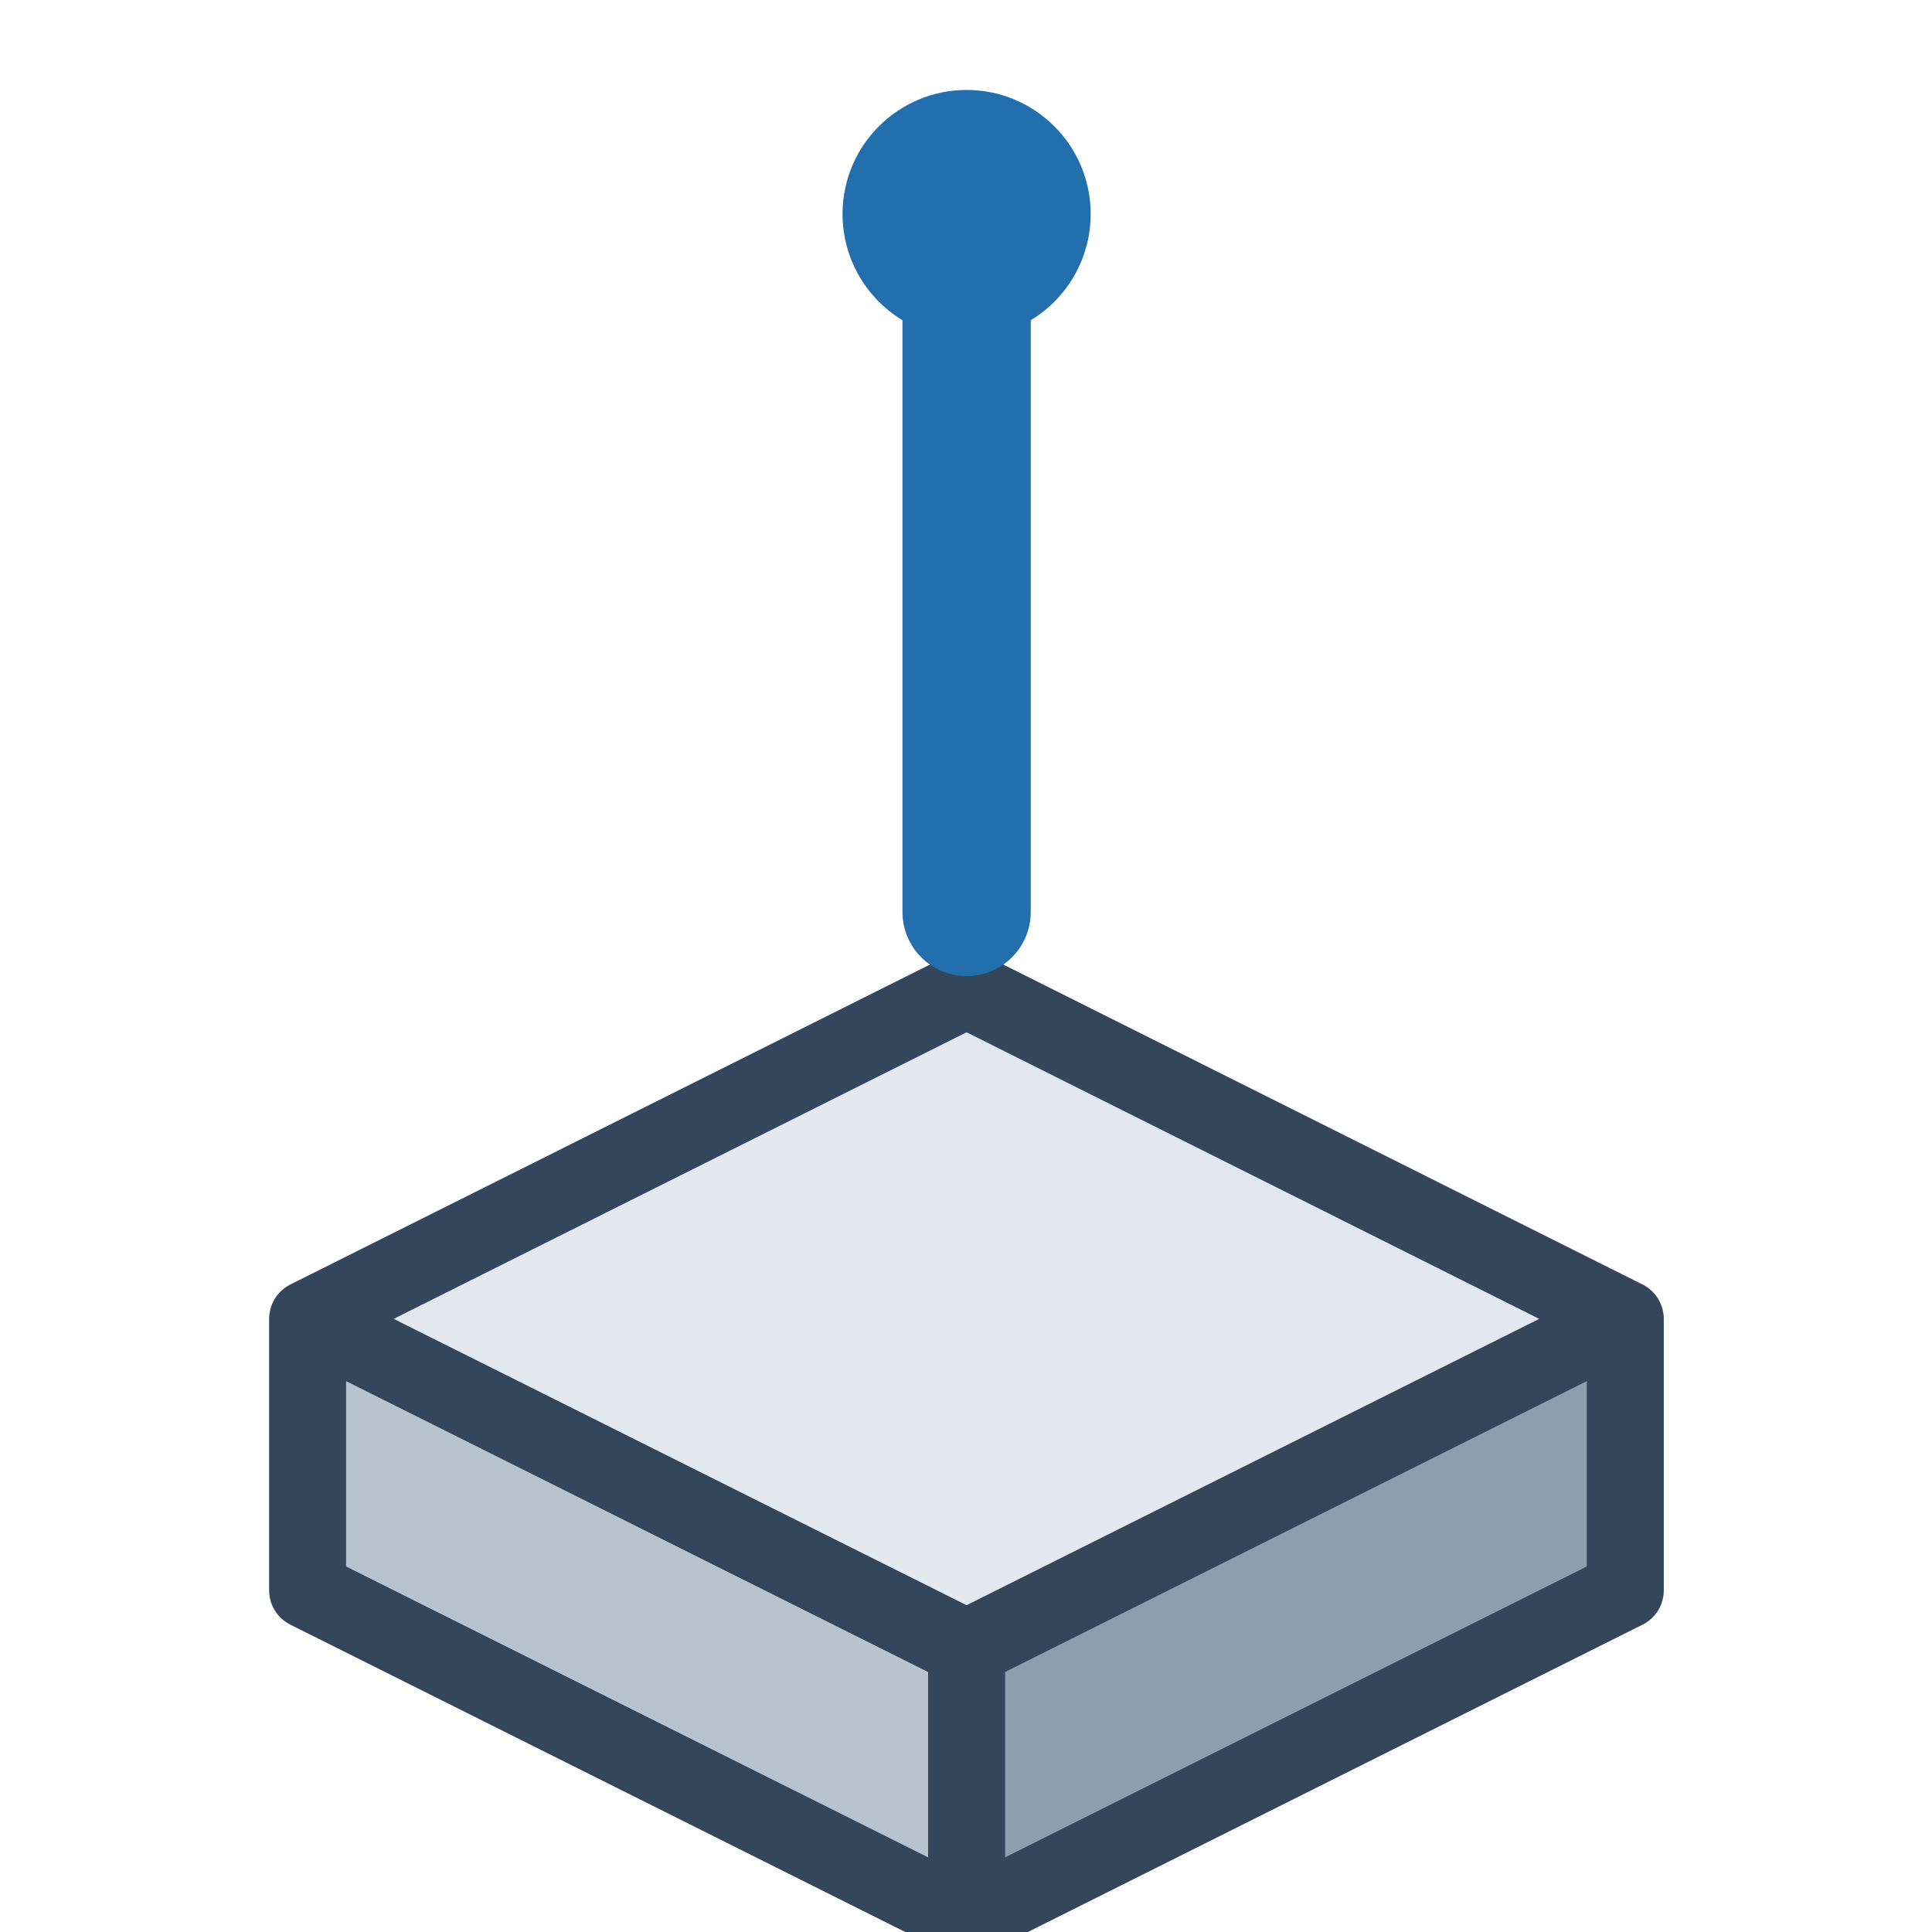
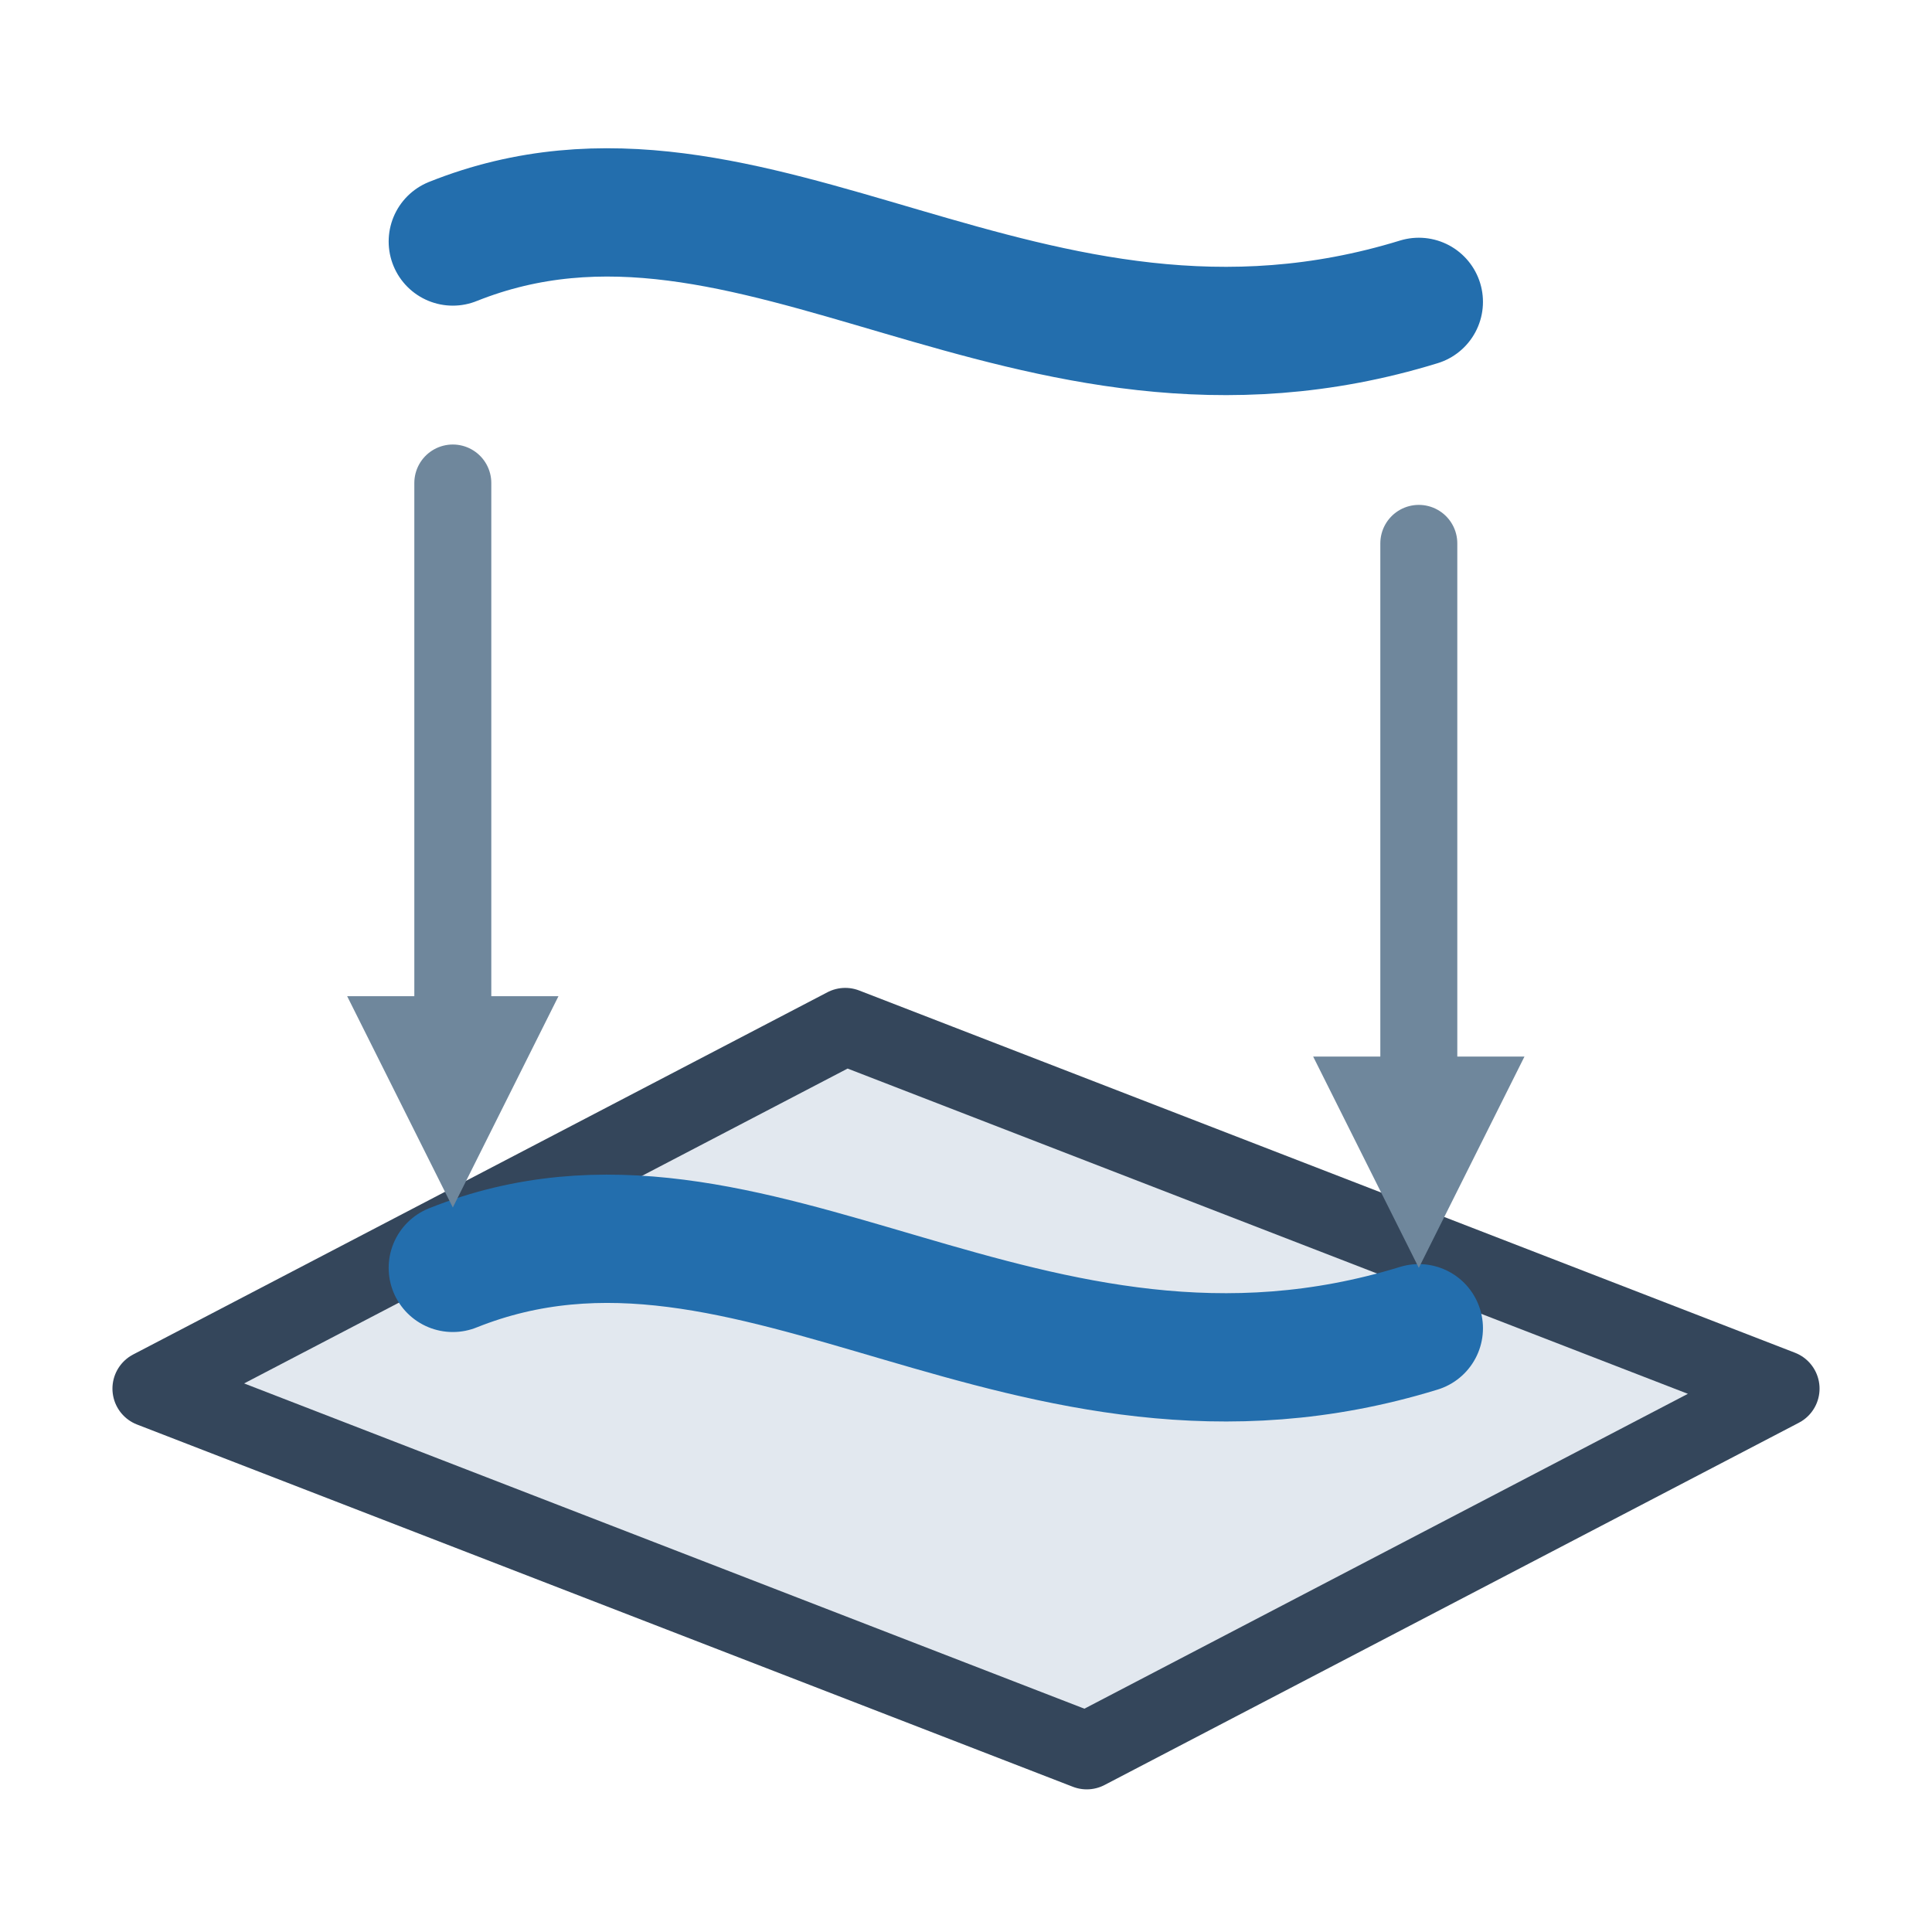
<svg xmlns="http://www.w3.org/2000/svg" viewBox="0 0 64 64">
-   <path d="M32.02 32.77L53.84 43.69L32.02 54.6L10.19 43.69Z" fill="#e2e8ef" />
-   <path d="M10.19 43.69L32.02 54.6L32.02 63.59L10.19 52.68Z" fill="#b8c3cf" />
-   <path d="M53.84 43.69L32.02 54.6L32.02 63.59L53.84 52.68Z" fill="#8e9faf" />
-   <path d="M32.02 32.77L53.84 43.69L53.84 52.68L32.02 63.59L10.19 52.68L10.19 43.69ZM10.19 43.69L32.02 54.6L53.84 43.69M32.02 54.6L32.02 63.59" fill="none" stroke="#34465b" stroke-width="2.55" stroke-linejoin="round" stroke-linecap="round" />
-   <path d="M32.02 5.81L32.02 30.21" fill="none" stroke="#236ead" stroke-width="4.25" stroke-linejoin="round" stroke-linecap="round" />
-   <path d="M27.91 7.09A4.11 4.11 0 1 0 36.13 7.09A4.11 4.11 0 1 0 27.91 7.09Z" fill="#236ead" />
+   <path d="M5 46L28 34L59 46L36 58Z" fill="#e2e8ef" />
+   <path d="M5 46L28 34L59 46L36 58Z" fill="none" stroke="#34465b" stroke-width="2.55" stroke-linejoin="round" stroke-linecap="round" />
+   <path d="M15 42C25 38 34 48 47 44" fill="none" stroke="#236ead" stroke-width="4.25" stroke-linejoin="round" stroke-linecap="round" />
+   <path d="M15 8C25 4 34 14 47 10" fill="none" stroke="#236ead" stroke-width="4.25" stroke-linejoin="round" stroke-linecap="round" />
+   <path d="M15 16L15 36M47 18L47 38" fill="none" stroke="#6f879c" stroke-width="2.55" stroke-linejoin="round" stroke-linecap="round" />
+   <path d="M15 40L11.5 33L18.5 33Z" fill="#6f879c" />
+   <path d="M47 42L43.5 35L50.5 35Z" fill="#6f879c" />
</svg>
